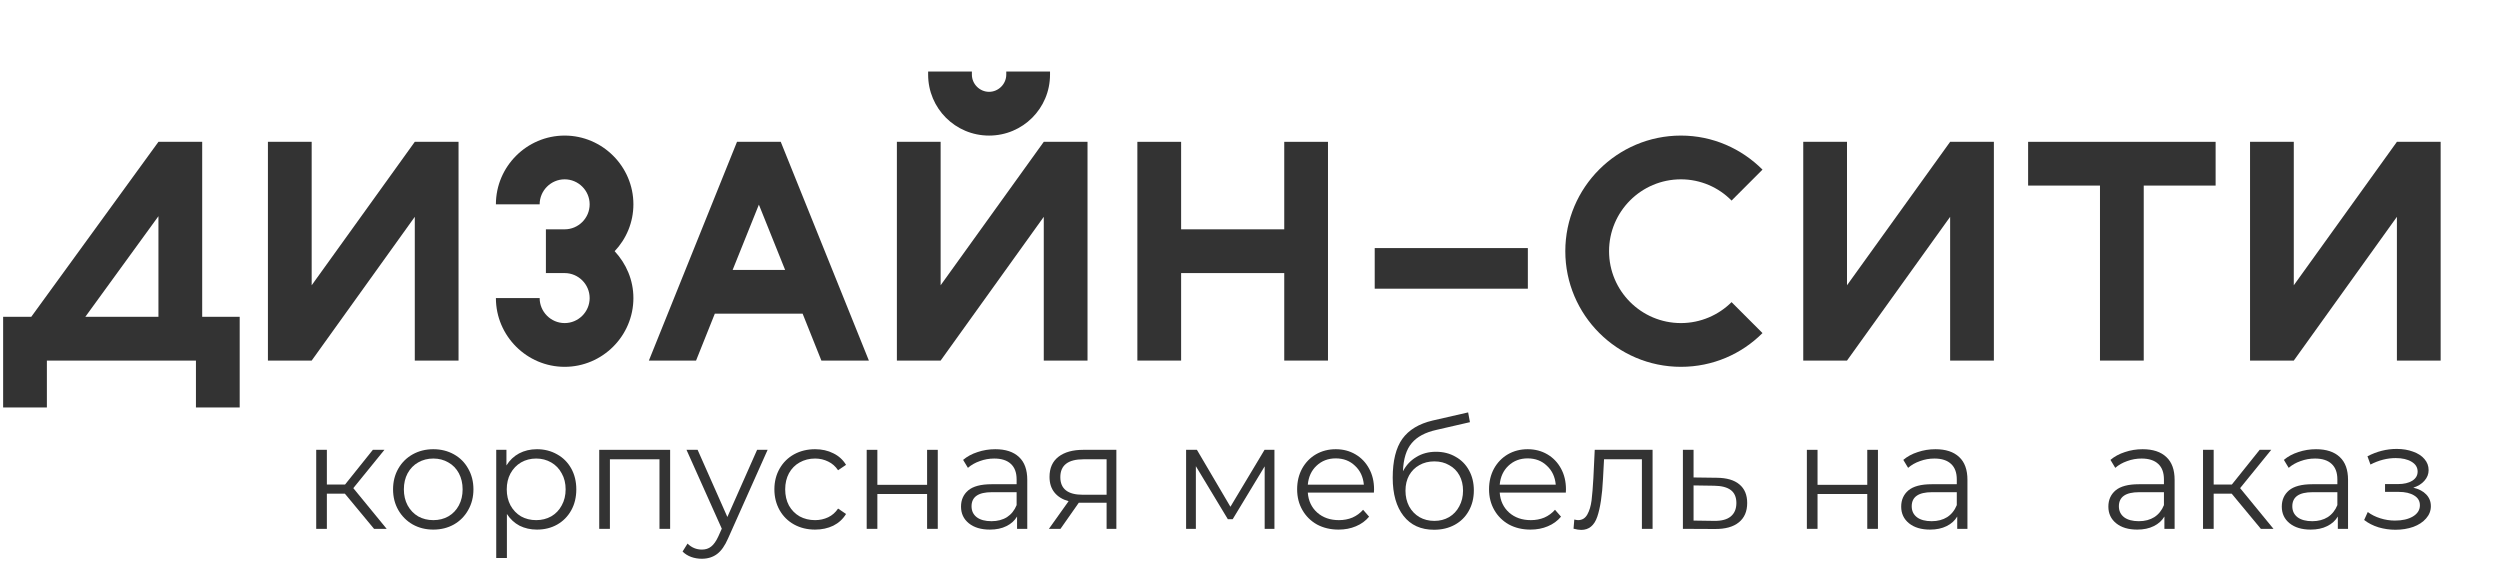
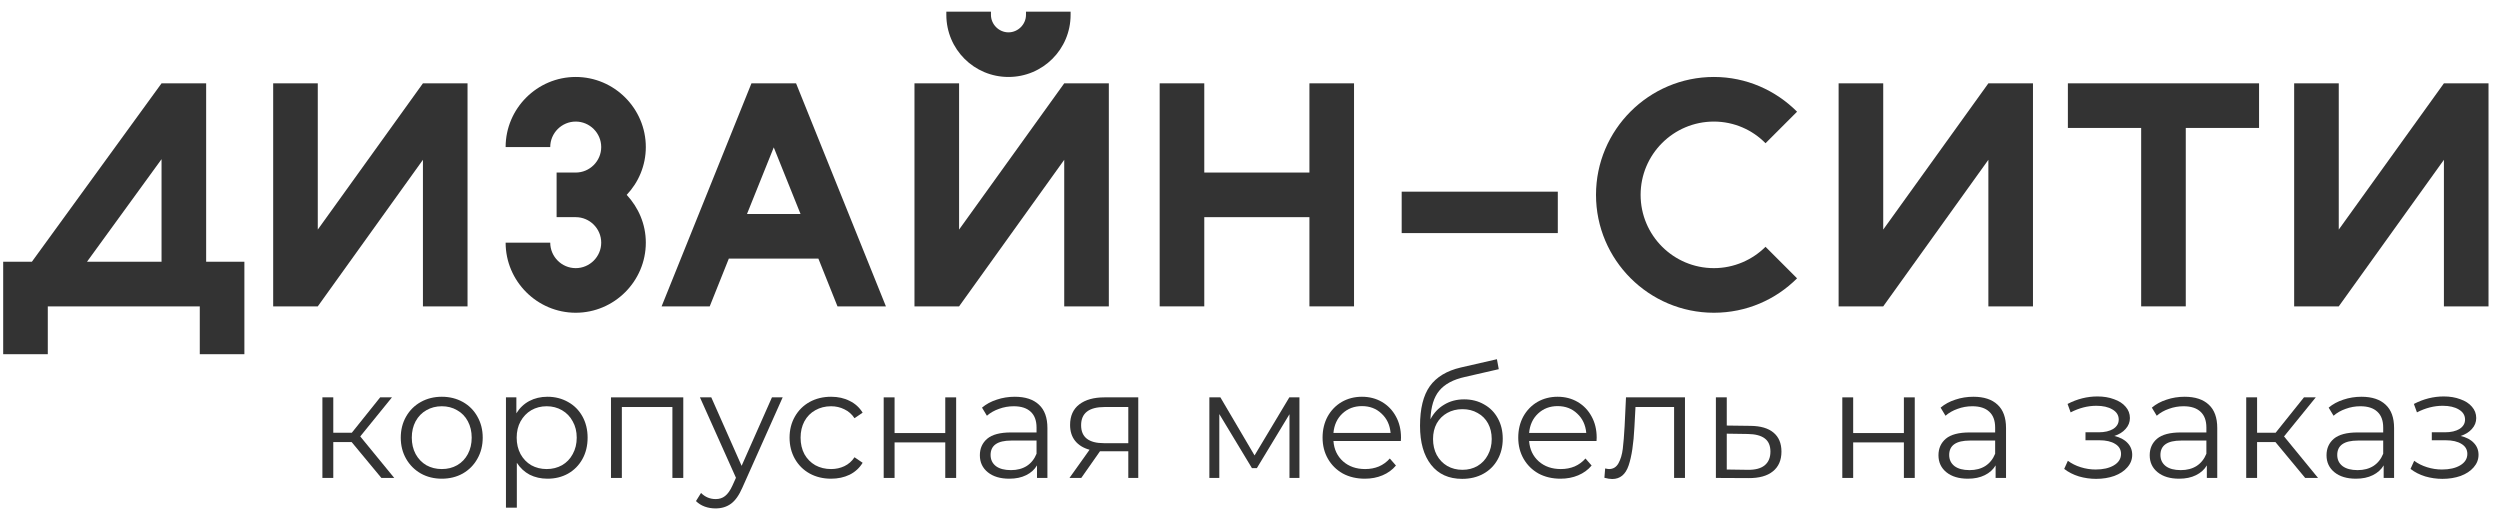
- <svg xmlns="http://www.w3.org/2000/svg" width="130" height="30" viewBox="0 0 130 30" fill="none">
-   <path d="M0.163 21.188H2.438V18.75H10.189V21.188H12.464V16.475H10.514V7.375H8.239L1.625 16.475H0.163V21.188ZM8.239 16.475H4.436L8.239 11.242V16.475Z" fill="#333333" />
-   <path d="M21.569 11.275V18.75H23.844V7.375H21.569L16.207 14.834V7.375H13.932V18.75H16.207L21.569 11.275Z" fill="#333333" />
-   <path d="M28.062 10.625C28.062 9.91 28.647 9.325 29.362 9.325C30.077 9.325 30.662 9.91 30.662 10.625C30.662 11.34 30.077 11.925 29.362 11.925H28.387V14.2H29.362C30.077 14.2 30.662 14.785 30.662 15.5C30.662 16.215 30.077 16.8 29.362 16.8C28.647 16.8 28.062 16.215 28.062 15.5H25.787C25.787 17.466 27.395 19.075 29.362 19.075C31.328 19.075 32.937 17.466 32.937 15.5C32.937 14.557 32.563 13.713 31.962 13.062C32.563 12.429 32.937 11.568 32.937 10.625C32.937 8.659 31.328 7.05 29.362 7.05C27.395 7.05 25.787 8.659 25.787 10.625H28.062Z" fill="#333333" />
-   <path d="M33.742 18.75H36.195L37.17 16.312H41.737L42.712 18.75H45.182L40.599 7.375H38.324L33.742 18.75ZM39.462 10.641L40.827 14.037H38.097L39.462 10.641Z" fill="#333333" />
-   <path d="M48.913 18.75H46.638V7.375H48.913V14.834L54.276 7.375H56.551V18.75H54.276V11.275L48.913 18.75ZM52.326 3.881C52.326 4.369 51.919 4.775 51.432 4.775C50.944 4.775 50.538 4.369 50.538 3.881V3.719H48.263V3.881C48.263 5.636 49.677 7.05 51.432 7.05C53.187 7.05 54.601 5.636 54.601 3.881V3.719H52.326V3.881Z" fill="#333333" />
-   <path d="M66.781 18.75H69.055V7.375H66.781V11.925H61.418V7.375H59.143V18.75H61.418V14.2H66.781V18.75Z" fill="#333333" />
-   <path d="M79.448 12.9H71.485V15.012H79.448V12.9Z" fill="#333333" />
-   <path d="M83.671 13.062C83.671 10.999 85.345 9.325 87.409 9.325C88.432 9.325 89.375 9.748 90.041 10.43L91.65 8.821C90.561 7.732 89.066 7.05 87.409 7.05C84.094 7.05 81.396 9.748 81.396 13.062C81.396 16.378 84.094 19.075 87.409 19.075C89.066 19.075 90.561 18.409 91.65 17.32L90.041 15.711C89.375 16.378 88.432 16.8 87.409 16.8C85.345 16.8 83.671 15.126 83.671 13.062Z" fill="#333333" />
-   <path d="M101.407 11.275V18.75H103.682V7.375H101.407L96.044 14.834V7.375H93.769V18.75H96.044L101.407 11.275Z" fill="#333333" />
-   <path d="M105.462 7.375V9.65H109.199V18.75H111.474V9.65H115.212V7.375H105.462Z" fill="#333333" />
-   <path d="M124.639 11.275V18.75H126.914V7.375H124.639L119.277 14.834V7.375H117.002V18.75H119.277L124.639 11.275Z" fill="#333333" />
-   <path d="M17.935 25.672H16.997V27.5H16.443V23.391H16.997V25.195H17.943L19.388 23.391H19.99L18.372 25.383L20.107 27.5H19.451L17.935 25.672Z" fill="#333333" />
-   <path d="M22.533 27.539C22.137 27.539 21.78 27.451 21.462 27.273C21.145 27.091 20.895 26.841 20.712 26.523C20.53 26.206 20.439 25.846 20.439 25.445C20.439 25.044 20.53 24.685 20.712 24.367C20.895 24.049 21.145 23.802 21.462 23.625C21.78 23.448 22.137 23.359 22.533 23.359C22.928 23.359 23.285 23.448 23.603 23.625C23.921 23.802 24.168 24.049 24.345 24.367C24.527 24.685 24.619 25.044 24.619 25.445C24.619 25.846 24.527 26.206 24.345 26.523C24.168 26.841 23.921 27.091 23.603 27.273C23.285 27.451 22.928 27.539 22.533 27.539ZM22.533 27.047C22.824 27.047 23.085 26.982 23.314 26.852C23.548 26.716 23.73 26.526 23.861 26.281C23.991 26.037 24.056 25.758 24.056 25.445C24.056 25.133 23.991 24.854 23.861 24.609C23.73 24.365 23.548 24.177 23.314 24.047C23.085 23.912 22.824 23.844 22.533 23.844C22.241 23.844 21.978 23.912 21.744 24.047C21.514 24.177 21.332 24.365 21.197 24.609C21.066 24.854 21.001 25.133 21.001 25.445C21.001 25.758 21.066 26.037 21.197 26.281C21.332 26.526 21.514 26.716 21.744 26.852C21.978 26.982 22.241 27.047 22.533 27.047Z" fill="#333333" />
-   <path d="M27.921 23.359C28.307 23.359 28.656 23.448 28.968 23.625C29.281 23.797 29.525 24.042 29.703 24.359C29.88 24.677 29.968 25.039 29.968 25.445C29.968 25.857 29.88 26.221 29.703 26.539C29.525 26.857 29.281 27.104 28.968 27.281C28.661 27.453 28.312 27.539 27.921 27.539C27.588 27.539 27.286 27.471 27.015 27.336C26.749 27.195 26.531 26.992 26.359 26.727V29.016H25.804V23.391H26.335V24.203C26.502 23.932 26.721 23.724 26.991 23.578C27.268 23.432 27.578 23.359 27.921 23.359ZM27.882 27.047C28.169 27.047 28.429 26.982 28.663 26.852C28.898 26.716 29.08 26.526 29.21 26.281C29.346 26.037 29.413 25.758 29.413 25.445C29.413 25.133 29.346 24.857 29.21 24.617C29.08 24.372 28.898 24.182 28.663 24.047C28.429 23.912 28.169 23.844 27.882 23.844C27.59 23.844 27.328 23.912 27.093 24.047C26.864 24.182 26.682 24.372 26.546 24.617C26.416 24.857 26.351 25.133 26.351 25.445C26.351 25.758 26.416 26.037 26.546 26.281C26.682 26.526 26.864 26.716 27.093 26.852C27.328 26.982 27.59 27.047 27.882 27.047Z" fill="#333333" />
-   <path d="M34.847 23.391V27.5H34.293V23.883H31.715V27.5H31.16V23.391H34.847Z" fill="#333333" />
-   <path d="M39.916 23.391L37.862 27.992C37.695 28.378 37.502 28.651 37.283 28.812C37.065 28.974 36.802 29.055 36.494 29.055C36.297 29.055 36.112 29.023 35.94 28.961C35.768 28.898 35.619 28.805 35.494 28.68L35.752 28.266C35.961 28.474 36.211 28.578 36.502 28.578C36.69 28.578 36.849 28.526 36.979 28.422C37.114 28.318 37.239 28.141 37.354 27.891L37.533 27.492L35.698 23.391H36.276L37.823 26.883L39.369 23.391H39.916Z" fill="#333333" />
-   <path d="M42.385 27.539C41.979 27.539 41.614 27.451 41.291 27.273C40.973 27.096 40.723 26.849 40.541 26.531C40.359 26.208 40.268 25.846 40.268 25.445C40.268 25.044 40.359 24.685 40.541 24.367C40.723 24.049 40.973 23.802 41.291 23.625C41.614 23.448 41.979 23.359 42.385 23.359C42.739 23.359 43.054 23.43 43.33 23.57C43.611 23.706 43.833 23.906 43.994 24.172L43.58 24.453C43.445 24.25 43.273 24.099 43.065 24C42.856 23.896 42.63 23.844 42.385 23.844C42.088 23.844 41.82 23.912 41.58 24.047C41.346 24.177 41.161 24.365 41.026 24.609C40.895 24.854 40.83 25.133 40.83 25.445C40.83 25.763 40.895 26.044 41.026 26.289C41.161 26.529 41.346 26.716 41.58 26.852C41.82 26.982 42.088 27.047 42.385 27.047C42.63 27.047 42.856 26.997 43.065 26.898C43.273 26.799 43.445 26.648 43.58 26.445L43.994 26.727C43.833 26.992 43.611 27.195 43.33 27.336C43.049 27.471 42.734 27.539 42.385 27.539Z" fill="#333333" />
-   <path d="M45.068 23.391H45.623V25.211H48.209V23.391H48.764V27.5H48.209V25.688H45.623V27.5H45.068V23.391Z" fill="#333333" />
-   <path d="M51.754 23.359C52.291 23.359 52.702 23.495 52.989 23.766C53.275 24.031 53.418 24.427 53.418 24.953V27.5H52.887V26.859C52.762 27.073 52.577 27.24 52.332 27.359C52.093 27.479 51.806 27.539 51.473 27.539C51.015 27.539 50.65 27.43 50.379 27.211C50.108 26.992 49.973 26.703 49.973 26.344C49.973 25.995 50.098 25.713 50.348 25.5C50.603 25.287 51.007 25.18 51.559 25.18H52.864V24.93C52.864 24.576 52.765 24.307 52.567 24.125C52.369 23.938 52.08 23.844 51.7 23.844C51.439 23.844 51.189 23.888 50.95 23.977C50.71 24.06 50.504 24.177 50.332 24.328L50.082 23.914C50.291 23.737 50.541 23.602 50.832 23.508C51.124 23.409 51.431 23.359 51.754 23.359ZM51.559 27.102C51.871 27.102 52.14 27.031 52.364 26.891C52.587 26.745 52.754 26.537 52.864 26.266V25.594H51.575C50.871 25.594 50.52 25.838 50.52 26.328C50.52 26.568 50.611 26.758 50.793 26.898C50.976 27.034 51.231 27.102 51.559 27.102Z" fill="#333333" />
-   <path d="M58.051 23.391V27.5H57.543V26.141H56.098L55.145 27.5H54.543L55.567 26.062C55.249 25.974 55.004 25.823 54.832 25.609C54.66 25.396 54.575 25.125 54.575 24.797C54.575 24.338 54.731 23.99 55.043 23.75C55.356 23.51 55.783 23.391 56.325 23.391H58.051ZM55.137 24.812C55.137 25.422 55.525 25.727 56.301 25.727H57.543V23.883H56.34C55.538 23.883 55.137 24.193 55.137 24.812Z" fill="#333333" />
-   <path d="M66.271 23.391V27.5H65.763V24.25L64.099 27H63.849L62.185 24.242V27.5H61.677V23.391H62.24L63.982 26.352L65.756 23.391H66.271Z" fill="#333333" />
-   <path d="M71.443 25.617H68.006C68.037 26.044 68.201 26.391 68.498 26.656C68.795 26.917 69.17 27.047 69.623 27.047C69.878 27.047 70.113 27.003 70.326 26.914C70.54 26.82 70.725 26.685 70.881 26.508L71.193 26.867C71.011 27.086 70.782 27.253 70.506 27.367C70.235 27.482 69.936 27.539 69.607 27.539C69.186 27.539 68.811 27.451 68.482 27.273C68.159 27.091 67.907 26.841 67.725 26.523C67.542 26.206 67.451 25.846 67.451 25.445C67.451 25.044 67.537 24.685 67.709 24.367C67.886 24.049 68.126 23.802 68.428 23.625C68.735 23.448 69.079 23.359 69.459 23.359C69.839 23.359 70.18 23.448 70.482 23.625C70.784 23.802 71.022 24.049 71.193 24.367C71.365 24.68 71.451 25.039 71.451 25.445L71.443 25.617ZM69.459 23.836C69.063 23.836 68.73 23.963 68.459 24.219C68.193 24.469 68.042 24.797 68.006 25.203H70.92C70.883 24.797 70.73 24.469 70.459 24.219C70.193 23.963 69.86 23.836 69.459 23.836Z" fill="#333333" />
-   <path d="M74.671 23.492C75.051 23.492 75.39 23.578 75.687 23.75C75.989 23.917 76.223 24.154 76.39 24.461C76.557 24.763 76.64 25.109 76.64 25.5C76.64 25.901 76.551 26.258 76.374 26.57C76.203 26.878 75.96 27.117 75.648 27.289C75.335 27.461 74.976 27.547 74.57 27.547C73.887 27.547 73.359 27.307 72.984 26.828C72.609 26.349 72.421 25.688 72.421 24.844C72.421 23.963 72.588 23.289 72.921 22.82C73.26 22.352 73.786 22.034 74.499 21.867L76.343 21.445L76.437 21.953L74.703 22.352C74.114 22.482 73.682 22.713 73.406 23.047C73.129 23.375 72.978 23.862 72.953 24.508C73.119 24.19 73.351 23.943 73.648 23.766C73.945 23.583 74.286 23.492 74.671 23.492ZM74.585 27.086C74.872 27.086 75.127 27.021 75.351 26.891C75.58 26.755 75.757 26.568 75.882 26.328C76.012 26.088 76.078 25.818 76.078 25.516C76.078 25.213 76.015 24.948 75.89 24.719C75.765 24.49 75.588 24.312 75.359 24.188C75.135 24.057 74.877 23.992 74.585 23.992C74.294 23.992 74.033 24.057 73.804 24.188C73.58 24.312 73.403 24.49 73.273 24.719C73.148 24.948 73.085 25.213 73.085 25.516C73.085 25.818 73.148 26.088 73.273 26.328C73.403 26.568 73.583 26.755 73.812 26.891C74.041 27.021 74.299 27.086 74.585 27.086Z" fill="#333333" />
-   <path d="M81.423 25.617H77.985C78.016 26.044 78.18 26.391 78.477 26.656C78.774 26.917 79.149 27.047 79.602 27.047C79.858 27.047 80.092 27.003 80.305 26.914C80.519 26.82 80.704 26.685 80.86 26.508L81.173 26.867C80.99 27.086 80.761 27.253 80.485 27.367C80.214 27.482 79.915 27.539 79.587 27.539C79.165 27.539 78.79 27.451 78.462 27.273C78.139 27.091 77.886 26.841 77.704 26.523C77.522 26.206 77.43 25.846 77.43 25.445C77.43 25.044 77.516 24.685 77.688 24.367C77.865 24.049 78.105 23.802 78.407 23.625C78.714 23.448 79.058 23.359 79.438 23.359C79.818 23.359 80.16 23.448 80.462 23.625C80.764 23.802 81.001 24.049 81.173 24.367C81.344 24.68 81.43 25.039 81.43 25.445L81.423 25.617ZM79.438 23.836C79.042 23.836 78.709 23.963 78.438 24.219C78.173 24.469 78.022 24.797 77.985 25.203H80.899C80.863 24.797 80.709 24.469 80.438 24.219C80.173 23.963 79.839 23.836 79.438 23.836Z" fill="#333333" />
-   <path d="M85.934 23.391V27.5H85.379V23.883H83.41L83.356 24.898C83.314 25.753 83.215 26.409 83.059 26.867C82.903 27.326 82.624 27.555 82.223 27.555C82.113 27.555 81.981 27.534 81.824 27.492L81.863 27.016C81.957 27.037 82.022 27.047 82.059 27.047C82.272 27.047 82.434 26.948 82.543 26.75C82.653 26.552 82.725 26.307 82.762 26.016C82.798 25.724 82.829 25.338 82.856 24.859L82.926 23.391H85.934Z" fill="#333333" />
-   <path d="M89.276 24.844C89.792 24.849 90.182 24.963 90.448 25.188C90.719 25.412 90.854 25.734 90.854 26.156C90.854 26.594 90.709 26.93 90.417 27.164C90.13 27.398 89.714 27.513 89.167 27.508L87.511 27.5V23.391H88.065V24.828L89.276 24.844ZM89.136 27.086C89.516 27.091 89.802 27.016 89.995 26.859C90.193 26.698 90.292 26.463 90.292 26.156C90.292 25.854 90.195 25.63 90.003 25.484C89.81 25.338 89.521 25.263 89.136 25.258L88.065 25.242V27.07L89.136 27.086Z" fill="#333333" />
-   <path d="M93.957 23.391H94.512V25.211H97.098V23.391H97.653V27.5H97.098V25.688H94.512V27.5H93.957V23.391Z" fill="#333333" />
-   <path d="M100.643 23.359C101.18 23.359 101.591 23.495 101.878 23.766C102.164 24.031 102.307 24.427 102.307 24.953V27.5H101.776V26.859C101.651 27.073 101.466 27.24 101.221 27.359C100.982 27.479 100.695 27.539 100.362 27.539C99.904 27.539 99.539 27.43 99.268 27.211C98.998 26.992 98.862 26.703 98.862 26.344C98.862 25.995 98.987 25.713 99.237 25.5C99.492 25.287 99.896 25.18 100.448 25.18H101.753V24.93C101.753 24.576 101.654 24.307 101.456 24.125C101.258 23.938 100.969 23.844 100.589 23.844C100.328 23.844 100.078 23.888 99.839 23.977C99.599 24.06 99.393 24.177 99.222 24.328L98.972 23.914C99.18 23.737 99.43 23.602 99.722 23.508C100.013 23.409 100.32 23.359 100.643 23.359ZM100.448 27.102C100.761 27.102 101.029 27.031 101.253 26.891C101.477 26.745 101.643 26.537 101.753 26.266V25.594H100.464C99.761 25.594 99.409 25.838 99.409 26.328C99.409 26.568 99.5 26.758 99.682 26.898C99.865 27.034 100.12 27.102 100.448 27.102Z" fill="#333333" />
-   <path d="M107.829 25.359C108.12 25.427 108.344 25.544 108.501 25.711C108.662 25.878 108.743 26.081 108.743 26.32C108.743 26.56 108.659 26.773 108.493 26.961C108.331 27.148 108.11 27.294 107.829 27.398C107.547 27.497 107.238 27.547 106.899 27.547C106.602 27.547 106.311 27.505 106.024 27.422C105.738 27.333 105.488 27.206 105.274 27.039L105.462 26.625C105.649 26.766 105.868 26.875 106.118 26.953C106.368 27.031 106.62 27.07 106.876 27.07C107.256 27.07 107.566 27 107.805 26.859C108.05 26.713 108.172 26.518 108.172 26.273C108.172 26.055 108.074 25.885 107.876 25.766C107.678 25.641 107.407 25.578 107.063 25.578H106.36V25.172H107.032C107.339 25.172 107.587 25.115 107.774 25C107.962 24.88 108.055 24.721 108.055 24.523C108.055 24.305 107.949 24.133 107.735 24.008C107.527 23.883 107.253 23.82 106.915 23.82C106.472 23.82 106.034 23.932 105.602 24.156L105.446 23.727C105.936 23.471 106.443 23.344 106.969 23.344C107.282 23.344 107.563 23.391 107.813 23.484C108.068 23.573 108.266 23.701 108.407 23.867C108.553 24.034 108.626 24.227 108.626 24.445C108.626 24.654 108.553 24.838 108.407 25C108.266 25.162 108.074 25.281 107.829 25.359Z" fill="#333333F" />
-   <path d="M111.416 23.359C111.953 23.359 112.364 23.495 112.65 23.766C112.937 24.031 113.08 24.427 113.08 24.953V27.5H112.549V26.859C112.424 27.073 112.239 27.24 111.994 27.359C111.755 27.479 111.468 27.539 111.135 27.539C110.676 27.539 110.312 27.43 110.041 27.211C109.77 26.992 109.635 26.703 109.635 26.344C109.635 25.995 109.76 25.713 110.01 25.5C110.265 25.287 110.669 25.18 111.221 25.18H112.525V24.93C112.525 24.576 112.426 24.307 112.229 24.125C112.031 23.938 111.742 23.844 111.361 23.844C111.101 23.844 110.851 23.888 110.611 23.977C110.372 24.06 110.166 24.177 109.994 24.328L109.744 23.914C109.953 23.737 110.203 23.602 110.494 23.508C110.786 23.409 111.093 23.359 111.416 23.359ZM111.221 27.102C111.533 27.102 111.801 27.031 112.025 26.891C112.249 26.745 112.416 26.537 112.525 26.266V25.594H111.236C110.533 25.594 110.182 25.838 110.182 26.328C110.182 26.568 110.273 26.758 110.455 26.898C110.637 27.034 110.893 27.102 111.221 27.102Z" fill="#333333" />
-   <path d="M116.049 25.672H115.111V27.5H114.557V23.391H115.111V25.195H116.057L117.502 23.391H118.104L116.486 25.383L118.221 27.5H117.565L116.049 25.672Z" fill="#333333" />
-   <path d="M120.434 23.359C120.97 23.359 121.382 23.495 121.668 23.766C121.955 24.031 122.098 24.427 122.098 24.953V27.5H121.567V26.859C121.442 27.073 121.257 27.24 121.012 27.359C120.773 27.479 120.486 27.539 120.153 27.539C119.694 27.539 119.33 27.43 119.059 27.211C118.788 26.992 118.653 26.703 118.653 26.344C118.653 25.995 118.778 25.713 119.028 25.5C119.283 25.287 119.687 25.18 120.239 25.18H121.543V24.93C121.543 24.576 121.444 24.307 121.247 24.125C121.049 23.938 120.76 23.844 120.379 23.844C120.119 23.844 119.869 23.888 119.629 23.977C119.39 24.06 119.184 24.177 119.012 24.328L118.762 23.914C118.97 23.737 119.22 23.602 119.512 23.508C119.804 23.409 120.111 23.359 120.434 23.359ZM120.239 27.102C120.551 27.102 120.819 27.031 121.043 26.891C121.267 26.745 121.434 26.537 121.543 26.266V25.594H120.254C119.551 25.594 119.2 25.838 119.2 26.328C119.2 26.568 119.291 26.758 119.473 26.898C119.655 27.034 119.911 27.102 120.239 27.102Z" fill="#333333" />
-   <path d="M125.491 25.359C125.782 25.427 126.006 25.544 126.163 25.711C126.324 25.878 126.405 26.081 126.405 26.32C126.405 26.56 126.322 26.773 126.155 26.961C125.993 27.148 125.772 27.294 125.491 27.398C125.21 27.497 124.9 27.547 124.561 27.547C124.264 27.547 123.973 27.505 123.686 27.422C123.4 27.333 123.15 27.206 122.936 27.039L123.124 26.625C123.311 26.766 123.53 26.875 123.78 26.953C124.03 27.031 124.282 27.07 124.538 27.07C124.918 27.07 125.228 27 125.467 26.859C125.712 26.713 125.835 26.518 125.835 26.273C125.835 26.055 125.736 25.885 125.538 25.766C125.34 25.641 125.069 25.578 124.725 25.578H124.022V25.172H124.694C125.001 25.172 125.249 25.115 125.436 25C125.624 24.88 125.717 24.721 125.717 24.523C125.717 24.305 125.611 24.133 125.397 24.008C125.189 23.883 124.915 23.82 124.577 23.82C124.134 23.82 123.697 23.932 123.264 24.156L123.108 23.727C123.598 23.471 124.105 23.344 124.631 23.344C124.944 23.344 125.225 23.391 125.475 23.484C125.73 23.573 125.928 23.701 126.069 23.867C126.215 24.034 126.288 24.227 126.288 24.445C126.288 24.654 126.215 24.838 126.069 25C125.928 25.162 125.736 25.281 125.491 25.359Z" fill="#333333" />
+ <svg xmlns="http://www.w3.org/2000/svg" width="204" height="42" viewBox="0 0 204 42" fill="none">
+   <path d="M0.26 28.9H3.9V25H16.302V28.9H19.942V21.36H16.822V6.8H13.182L2.6 21.36H0.26V28.9ZM13.182 21.36H7.098L13.182 12.988V21.36Z" fill="#333333" />
+   <path d="M34.511 13.04V25H38.151V6.8H34.511L25.931 18.734V6.8H22.291V25H25.931L34.511 13.04Z" fill="#333333" />
+   <path d="M44.899 12C44.899 10.856 45.835 9.92 46.979 9.92C48.123 9.92 49.059 10.856 49.059 12C49.059 13.144 48.123 14.08 46.979 14.08H45.419V17.72H46.979C48.123 17.72 49.059 18.656 49.059 19.8C49.059 20.944 48.123 21.88 46.979 21.88C45.835 21.88 44.899 20.944 44.899 19.8H41.259C41.259 22.946 43.833 25.52 46.979 25.52C50.125 25.52 52.699 22.946 52.699 19.8C52.699 18.292 52.101 16.94 51.139 15.9C52.101 14.886 52.699 13.508 52.699 12C52.699 8.854 50.125 6.28 46.979 6.28C43.833 6.28 41.259 8.854 41.259 12H44.899Z" fill="#333333" />
+   <path d="M53.987 25H57.913L59.473 21.1H66.779L68.339 25H72.291L64.959 6.8H61.319L53.987 25ZM63.139 12.026L65.323 17.46H60.955L63.139 12.026Z" fill="#333333" />
+   <path d="M78.261 25H74.621V6.8H78.261V18.734L86.841 6.8H90.481V25H86.841V13.04L78.261 25ZM83.721 1.21C83.721 1.99 83.071 2.64 82.291 2.64C81.511 2.64 80.861 1.99 80.861 1.21V0.95H77.221V1.21C77.221 4.018 79.483 6.28 82.291 6.28C85.099 6.28 87.361 4.018 87.361 1.21V0.95H83.721V1.21Z" fill="#333333" />
+   <path d="M106.849 25H110.489V6.8H106.849V14.08H98.269V6.8H94.629V25H98.269V17.72H106.849V25Z" fill="#333333" />
+   <path d="M127.117 15.64H114.377V19.02H127.117V15.64Z" fill="#333333" />
+   <path d="M133.874 15.9C133.874 12.598 136.552 9.92 139.854 9.92C141.492 9.92 143 10.596 144.066 11.688L146.64 9.114C144.898 7.372 142.506 6.28 139.854 6.28C134.55 6.28 130.234 10.596 130.234 15.9C130.234 21.204 134.55 25.52 139.854 25.52C142.506 25.52 144.898 24.454 146.64 22.712L144.066 20.138C143 21.204 141.492 21.88 139.854 21.88C136.552 21.88 133.874 19.202 133.874 15.9Z" fill="#333333" />
+   <path d="M162.251 13.04V25H165.891V6.8H162.251L153.671 18.734V6.8H150.031V25H153.671L162.251 13.04Z" fill="#333333" />
+   <path d="M168.739 6.8V10.44H174.719V25H178.359V10.44H184.339V6.8H168.739Z" fill="#333333" />
+   <path d="M199.423 13.04V25H203.063V6.8H199.423L190.843 18.734V6.8H187.203V25H190.843L199.423 13.04Z" fill="#333333" />
+   <path d="M28.696 36.075H27.196V39H26.308V32.425H27.196V35.312H28.708L31.021 32.425H31.983L29.396 35.612L32.171 39H31.121L28.696 36.075Z" fill="#333333" />
+   <path d="M36.052 39.062C35.419 39.062 34.848 38.921 34.34 38.638C33.831 38.346 33.431 37.946 33.14 37.438C32.848 36.929 32.702 36.354 32.702 35.712C32.702 35.071 32.848 34.496 33.14 33.987C33.431 33.479 33.831 33.083 34.34 32.8C34.848 32.517 35.419 32.375 36.052 32.375C36.685 32.375 37.256 32.517 37.765 32.8C38.273 33.083 38.669 33.479 38.952 33.987C39.244 34.496 39.39 35.071 39.39 35.712C39.39 36.354 39.244 36.929 38.952 37.438C38.669 37.946 38.273 38.346 37.765 38.638C37.256 38.921 36.685 39.062 36.052 39.062ZM36.052 38.275C36.519 38.275 36.935 38.171 37.302 37.962C37.677 37.746 37.969 37.442 38.177 37.05C38.386 36.658 38.49 36.212 38.49 35.712C38.49 35.212 38.386 34.767 38.177 34.375C37.969 33.983 37.677 33.683 37.302 33.475C36.935 33.258 36.519 33.15 36.052 33.15C35.586 33.15 35.165 33.258 34.79 33.475C34.423 33.683 34.131 33.983 33.915 34.375C33.706 34.767 33.602 35.212 33.602 35.712C33.602 36.212 33.706 36.658 33.915 37.05C34.131 37.442 34.423 37.746 34.79 37.962C35.165 38.171 35.586 38.275 36.052 38.275Z" fill="#333333" />
+   <path d="M44.674 32.375C45.291 32.375 45.849 32.517 46.349 32.8C46.849 33.075 47.241 33.467 47.524 33.975C47.807 34.483 47.949 35.062 47.949 35.712C47.949 36.371 47.807 36.954 47.524 37.462C47.241 37.971 46.849 38.367 46.349 38.65C45.857 38.925 45.299 39.062 44.674 39.062C44.141 39.062 43.657 38.954 43.224 38.737C42.799 38.513 42.449 38.188 42.174 37.763V41.425H41.286V32.425H42.136V33.725C42.403 33.292 42.753 32.958 43.186 32.725C43.628 32.492 44.124 32.375 44.674 32.375ZM44.611 38.275C45.07 38.275 45.486 38.171 45.861 37.962C46.236 37.746 46.528 37.442 46.736 37.05C46.953 36.658 47.061 36.212 47.061 35.712C47.061 35.212 46.953 34.771 46.736 34.388C46.528 33.996 46.236 33.692 45.861 33.475C45.486 33.258 45.07 33.15 44.611 33.15C44.145 33.15 43.724 33.258 43.349 33.475C42.982 33.692 42.691 33.996 42.474 34.388C42.266 34.771 42.161 35.212 42.161 35.712C42.161 36.212 42.266 36.658 42.474 37.05C42.691 37.442 42.982 37.746 43.349 37.962C43.724 38.171 44.145 38.275 44.611 38.275Z" fill="#333333" />
+   <path d="M55.756 32.425V39H54.868V33.212H50.743V39H49.856V32.425H55.756Z" fill="#333333" />
+   <path d="M63.866 32.425L60.579 39.788C60.312 40.404 60.004 40.842 59.654 41.1C59.304 41.358 58.883 41.487 58.391 41.487C58.074 41.487 57.779 41.438 57.504 41.337C57.229 41.237 56.991 41.087 56.791 40.888L57.204 40.225C57.537 40.558 57.937 40.725 58.404 40.725C58.704 40.725 58.958 40.642 59.166 40.475C59.383 40.308 59.583 40.025 59.766 39.625L60.054 38.987L57.116 32.425H58.041L60.516 38.013L62.991 32.425H63.866Z" fill="#333333" />
+   <path d="M67.816 39.062C67.166 39.062 66.582 38.921 66.066 38.638C65.557 38.354 65.157 37.958 64.866 37.45C64.574 36.933 64.428 36.354 64.428 35.712C64.428 35.071 64.574 34.496 64.866 33.987C65.157 33.479 65.557 33.083 66.066 32.8C66.582 32.517 67.166 32.375 67.816 32.375C68.382 32.375 68.887 32.487 69.328 32.712C69.778 32.929 70.132 33.25 70.391 33.675L69.728 34.125C69.512 33.8 69.237 33.558 68.903 33.4C68.57 33.233 68.207 33.15 67.816 33.15C67.341 33.15 66.912 33.258 66.528 33.475C66.153 33.683 65.857 33.983 65.641 34.375C65.432 34.767 65.328 35.212 65.328 35.712C65.328 36.221 65.432 36.671 65.641 37.062C65.857 37.446 66.153 37.746 66.528 37.962C66.912 38.171 67.341 38.275 67.816 38.275C68.207 38.275 68.57 38.196 68.903 38.038C69.237 37.879 69.512 37.638 69.728 37.312L70.391 37.763C70.132 38.188 69.778 38.513 69.328 38.737C68.878 38.954 68.374 39.062 67.816 39.062Z" fill="#333333" />
+   <path d="M72.109 32.425H72.997V35.337H77.134V32.425H78.022V39H77.134V36.1H72.997V39H72.109V32.425Z" fill="#333333" />
+   <path d="M82.807 32.375C83.665 32.375 84.323 32.592 84.782 33.025C85.24 33.45 85.469 34.083 85.469 34.925V39H84.619V37.975C84.419 38.317 84.123 38.583 83.732 38.775C83.348 38.967 82.89 39.062 82.357 39.062C81.623 39.062 81.04 38.888 80.607 38.538C80.173 38.188 79.957 37.725 79.957 37.15C79.957 36.592 80.157 36.142 80.557 35.8C80.965 35.458 81.611 35.288 82.494 35.288H84.582V34.888C84.582 34.321 84.423 33.892 84.107 33.6C83.79 33.3 83.328 33.15 82.719 33.15C82.303 33.15 81.903 33.221 81.519 33.362C81.136 33.496 80.807 33.683 80.532 33.925L80.132 33.263C80.465 32.979 80.865 32.763 81.332 32.612C81.798 32.454 82.29 32.375 82.807 32.375ZM82.494 38.362C82.994 38.362 83.423 38.25 83.782 38.025C84.14 37.792 84.407 37.458 84.582 37.025V35.95H82.519C81.394 35.95 80.832 36.342 80.832 37.125C80.832 37.508 80.978 37.812 81.269 38.038C81.561 38.254 81.969 38.362 82.494 38.362Z" fill="#333333" />
+   <path d="M92.882 32.425V39H92.069V36.825H89.757L88.232 39H87.269L88.907 36.7C88.398 36.558 88.007 36.317 87.732 35.975C87.457 35.633 87.319 35.2 87.319 34.675C87.319 33.942 87.569 33.383 88.069 33C88.569 32.617 89.253 32.425 90.119 32.425H92.882ZM88.219 34.7C88.219 35.675 88.84 36.163 90.082 36.163H92.069V33.212H90.144C88.861 33.212 88.219 33.708 88.219 34.7Z" fill="#333333" />
+   <path d="M106.034 32.425V39H105.221V33.8L102.559 38.2H102.159L99.496 33.788V39H98.684V32.425H99.584L102.371 37.163L105.209 32.425H106.034Z" fill="#333333" />
+   <path d="M114.309 35.987H108.809C108.859 36.671 109.122 37.225 109.597 37.65C110.072 38.067 110.672 38.275 111.397 38.275C111.805 38.275 112.18 38.204 112.522 38.062C112.864 37.913 113.159 37.696 113.409 37.413L113.909 37.987C113.618 38.337 113.251 38.604 112.809 38.788C112.376 38.971 111.897 39.062 111.372 39.062C110.697 39.062 110.097 38.921 109.572 38.638C109.055 38.346 108.651 37.946 108.359 37.438C108.068 36.929 107.922 36.354 107.922 35.712C107.922 35.071 108.059 34.496 108.334 33.987C108.618 33.479 109.001 33.083 109.484 32.8C109.976 32.517 110.526 32.375 111.134 32.375C111.743 32.375 112.289 32.517 112.772 32.8C113.255 33.083 113.634 33.479 113.909 33.987C114.184 34.487 114.322 35.062 114.322 35.712L114.309 35.987ZM111.134 33.138C110.501 33.138 109.968 33.342 109.534 33.75C109.109 34.15 108.868 34.675 108.809 35.325H113.472C113.414 34.675 113.168 34.15 112.734 33.75C112.309 33.342 111.776 33.138 111.134 33.138Z" fill="#333333" />
+   <path d="M119.474 32.587C120.082 32.587 120.624 32.725 121.099 33C121.582 33.267 121.957 33.646 122.224 34.138C122.491 34.621 122.624 35.175 122.624 35.8C122.624 36.442 122.482 37.013 122.199 37.513C121.924 38.004 121.536 38.388 121.036 38.663C120.536 38.938 119.961 39.075 119.311 39.075C118.22 39.075 117.374 38.692 116.774 37.925C116.174 37.158 115.874 36.1 115.874 34.75C115.874 33.342 116.141 32.263 116.674 31.512C117.216 30.762 118.057 30.254 119.199 29.988L122.149 29.312L122.299 30.125L119.524 30.762C118.582 30.971 117.891 31.342 117.449 31.875C117.007 32.4 116.766 33.179 116.724 34.212C116.991 33.704 117.361 33.308 117.836 33.025C118.311 32.733 118.857 32.587 119.474 32.587ZM119.336 38.337C119.795 38.337 120.203 38.233 120.561 38.025C120.928 37.808 121.211 37.508 121.411 37.125C121.62 36.742 121.724 36.308 121.724 35.825C121.724 35.342 121.624 34.917 121.424 34.55C121.224 34.183 120.941 33.9 120.574 33.7C120.216 33.492 119.803 33.388 119.336 33.388C118.87 33.388 118.453 33.492 118.086 33.7C117.728 33.9 117.445 34.183 117.236 34.55C117.036 34.917 116.936 35.342 116.936 35.825C116.936 36.308 117.036 36.742 117.236 37.125C117.445 37.508 117.732 37.808 118.099 38.025C118.466 38.233 118.878 38.337 119.336 38.337Z" fill="#333333" />
+   <path d="M130.276 35.987H124.776C124.826 36.671 125.089 37.225 125.564 37.65C126.039 38.067 126.639 38.275 127.364 38.275C127.772 38.275 128.147 38.204 128.489 38.062C128.83 37.913 129.126 37.696 129.376 37.413L129.876 37.987C129.585 38.337 129.218 38.604 128.776 38.788C128.343 38.971 127.864 39.062 127.339 39.062C126.664 39.062 126.064 38.921 125.539 38.638C125.022 38.346 124.618 37.946 124.326 37.438C124.035 36.929 123.889 36.354 123.889 35.712C123.889 35.071 124.026 34.496 124.301 33.987C124.585 33.479 124.968 33.083 125.451 32.8C125.943 32.517 126.493 32.375 127.101 32.375C127.71 32.375 128.255 32.517 128.739 32.8C129.222 33.083 129.601 33.479 129.876 33.987C130.151 34.487 130.289 35.062 130.289 35.712L130.276 35.987ZM127.101 33.138C126.468 33.138 125.935 33.342 125.501 33.75C125.076 34.15 124.835 34.675 124.776 35.325H129.439C129.38 34.675 129.135 34.15 128.701 33.75C128.276 33.342 127.743 33.138 127.101 33.138Z" fill="#333333" />
+   <path d="M137.494 32.425V39H136.606V33.212H133.456L133.369 34.837C133.302 36.204 133.144 37.254 132.894 37.987C132.644 38.721 132.198 39.087 131.556 39.087C131.381 39.087 131.169 39.054 130.919 38.987L130.981 38.225C131.131 38.258 131.236 38.275 131.294 38.275C131.636 38.275 131.894 38.117 132.069 37.8C132.244 37.483 132.361 37.092 132.419 36.625C132.477 36.158 132.527 35.542 132.569 34.775L132.681 32.425H137.494Z" fill="#333333" />
+   <path d="M142.842 34.75C143.667 34.758 144.292 34.942 144.717 35.3C145.15 35.658 145.367 36.175 145.367 36.85C145.367 37.55 145.134 38.087 144.667 38.462C144.209 38.837 143.542 39.021 142.667 39.013L140.017 39V32.425H140.904V34.725L142.842 34.75ZM142.617 38.337C143.225 38.346 143.684 38.225 143.992 37.975C144.309 37.717 144.467 37.342 144.467 36.85C144.467 36.367 144.313 36.008 144.004 35.775C143.696 35.542 143.234 35.421 142.617 35.413L140.904 35.388V38.312L142.617 38.337Z" fill="#333333" />
+   <path d="M150.332 32.425H151.219V35.337H155.357V32.425H156.244V39H155.357V36.1H151.219V39H150.332V32.425Z" fill="#333333" />
+   <path d="M161.029 32.375C161.888 32.375 162.546 32.592 163.004 33.025C163.463 33.45 163.692 34.083 163.692 34.925V39H162.842V37.975C162.642 38.317 162.346 38.583 161.954 38.775C161.571 38.967 161.113 39.062 160.579 39.062C159.846 39.062 159.263 38.888 158.829 38.538C158.396 38.188 158.179 37.725 158.179 37.15C158.179 36.592 158.379 36.142 158.779 35.8C159.188 35.458 159.834 35.288 160.717 35.288H162.804V34.888C162.804 34.321 162.646 33.892 162.329 33.6C162.013 33.3 161.55 33.15 160.942 33.15C160.525 33.15 160.125 33.221 159.742 33.362C159.359 33.496 159.029 33.683 158.754 33.925L158.354 33.263C158.688 32.979 159.088 32.763 159.554 32.612C160.021 32.454 160.513 32.375 161.029 32.375ZM160.717 38.362C161.217 38.362 161.646 38.25 162.004 38.025C162.363 37.792 162.629 37.458 162.804 37.025V35.95H160.742C159.617 35.95 159.054 36.342 159.054 37.125C159.054 37.508 159.2 37.812 159.492 38.038C159.784 38.254 160.192 38.362 160.717 38.362Z" fill="#333333" />
+   <path d="M172.526 35.575C172.993 35.683 173.351 35.871 173.601 36.138C173.859 36.404 173.988 36.729 173.988 37.112C173.988 37.496 173.855 37.837 173.588 38.138C173.33 38.438 172.976 38.671 172.526 38.837C172.076 38.996 171.58 39.075 171.038 39.075C170.563 39.075 170.097 39.008 169.638 38.875C169.18 38.733 168.78 38.529 168.438 38.263L168.738 37.6C169.038 37.825 169.388 38 169.788 38.125C170.188 38.25 170.593 38.312 171.001 38.312C171.609 38.312 172.105 38.2 172.488 37.975C172.88 37.742 173.076 37.429 173.076 37.038C173.076 36.688 172.918 36.417 172.601 36.225C172.284 36.025 171.851 35.925 171.301 35.925H170.176V35.275H171.251C171.743 35.275 172.138 35.183 172.438 35C172.738 34.808 172.888 34.554 172.888 34.237C172.888 33.888 172.718 33.612 172.376 33.413C172.043 33.212 171.605 33.112 171.063 33.112C170.355 33.112 169.655 33.292 168.963 33.65L168.713 32.962C169.497 32.554 170.309 32.35 171.151 32.35C171.651 32.35 172.101 32.425 172.501 32.575C172.909 32.717 173.226 32.921 173.451 33.188C173.684 33.454 173.801 33.763 173.801 34.112C173.801 34.446 173.684 34.742 173.451 35C173.226 35.258 172.918 35.45 172.526 35.575Z" fill="#333333" />
+   <path d="M178.266 32.375C179.124 32.375 179.782 32.592 180.241 33.025C180.699 33.45 180.928 34.083 180.928 34.925V39H180.078V37.975C179.878 38.317 179.582 38.583 179.191 38.775C178.807 38.967 178.349 39.062 177.816 39.062C177.082 39.062 176.499 38.888 176.066 38.538C175.632 38.188 175.416 37.725 175.416 37.15C175.416 36.592 175.616 36.142 176.016 35.8C176.424 35.458 177.07 35.288 177.953 35.288H180.041V34.888C180.041 34.321 179.882 33.892 179.566 33.6C179.249 33.3 178.787 33.15 178.178 33.15C177.762 33.15 177.362 33.221 176.978 33.362C176.595 33.496 176.266 33.683 175.991 33.925L175.591 33.263C175.924 32.979 176.324 32.763 176.791 32.612C177.257 32.454 177.749 32.375 178.266 32.375ZM177.953 38.362C178.453 38.362 178.882 38.25 179.241 38.025C179.599 37.792 179.866 37.458 180.041 37.025V35.95H177.978C176.853 35.95 176.291 36.342 176.291 37.125C176.291 37.508 176.437 37.812 176.728 38.038C177.02 38.254 177.428 38.362 177.953 38.362Z" fill="#333333" />
+   <path d="M185.678 36.075H184.178V39H183.291V32.425H184.178V35.312H185.691L188.003 32.425H188.966L186.378 35.612L189.153 39H188.103L185.678 36.075Z" fill="#333333" />
+   <path d="M192.694 32.375C193.553 32.375 194.211 32.592 194.669 33.025C195.128 33.45 195.357 34.083 195.357 34.925V39H194.507V37.975C194.307 38.317 194.011 38.583 193.619 38.775C193.236 38.967 192.778 39.062 192.244 39.062C191.511 39.062 190.928 38.888 190.494 38.538C190.061 38.188 189.844 37.725 189.844 37.15C189.844 36.592 190.044 36.142 190.444 35.8C190.853 35.458 191.499 35.288 192.382 35.288H194.469V34.888C194.469 34.321 194.311 33.892 193.994 33.6C193.678 33.3 193.215 33.15 192.607 33.15C192.19 33.15 191.79 33.221 191.407 33.362C191.024 33.496 190.694 33.683 190.419 33.925L190.019 33.263C190.353 32.979 190.753 32.763 191.219 32.612C191.686 32.454 192.178 32.375 192.694 32.375ZM192.382 38.362C192.882 38.362 193.311 38.25 193.669 38.025C194.028 37.792 194.294 37.458 194.469 37.025V35.95H192.407C191.282 35.95 190.719 36.342 190.719 37.125C190.719 37.508 190.865 37.812 191.157 38.038C191.449 38.254 191.857 38.362 192.382 38.362Z" fill="#333333" />
+   <path d="M200.785 35.575C201.252 35.683 201.61 35.871 201.86 36.138C202.119 36.404 202.248 36.729 202.248 37.112C202.248 37.496 202.114 37.837 201.848 38.138C201.589 38.438 201.235 38.671 200.785 38.837C200.335 38.996 199.839 39.075 199.298 39.075C198.823 39.075 198.356 39.008 197.898 38.875C197.439 38.733 197.039 38.529 196.698 38.263L196.998 37.6C197.298 37.825 197.648 38 198.048 38.125C198.448 38.25 198.852 38.312 199.26 38.312C199.869 38.312 200.364 38.2 200.748 37.975C201.139 37.742 201.335 37.429 201.335 37.038C201.335 36.688 201.177 36.417 200.86 36.225C200.544 36.025 200.11 35.925 199.56 35.925H198.435V35.275H199.51C200.002 35.275 200.398 35.183 200.698 35C200.998 34.808 201.148 34.554 201.148 34.237C201.148 33.888 200.977 33.612 200.635 33.413C200.302 33.212 199.864 33.112 199.323 33.112C198.614 33.112 197.914 33.292 197.223 33.65L196.973 32.962C197.756 32.554 198.569 32.35 199.41 32.35C199.91 32.35 200.36 32.425 200.76 32.575C201.169 32.717 201.485 32.921 201.71 33.188C201.944 33.454 202.06 33.763 202.06 34.112C202.06 34.446 201.944 34.742 201.71 35C201.485 35.258 201.177 35.45 200.785 35.575Z" fill="#333333" />
</svg>
